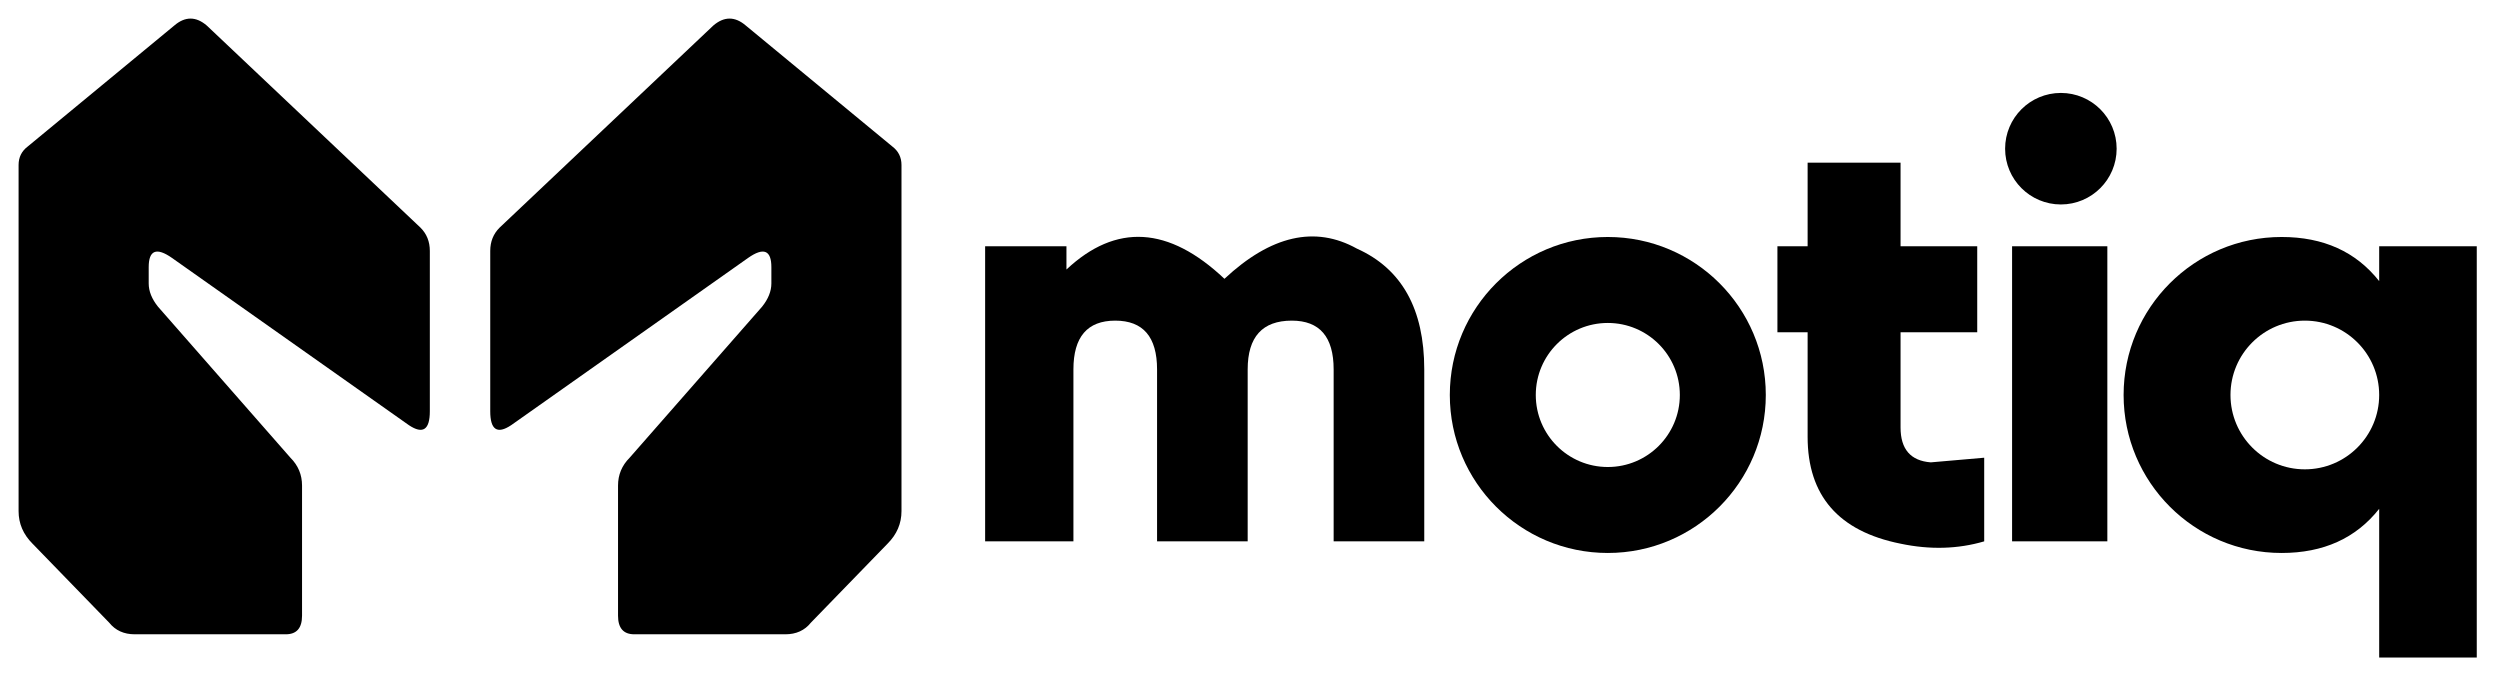
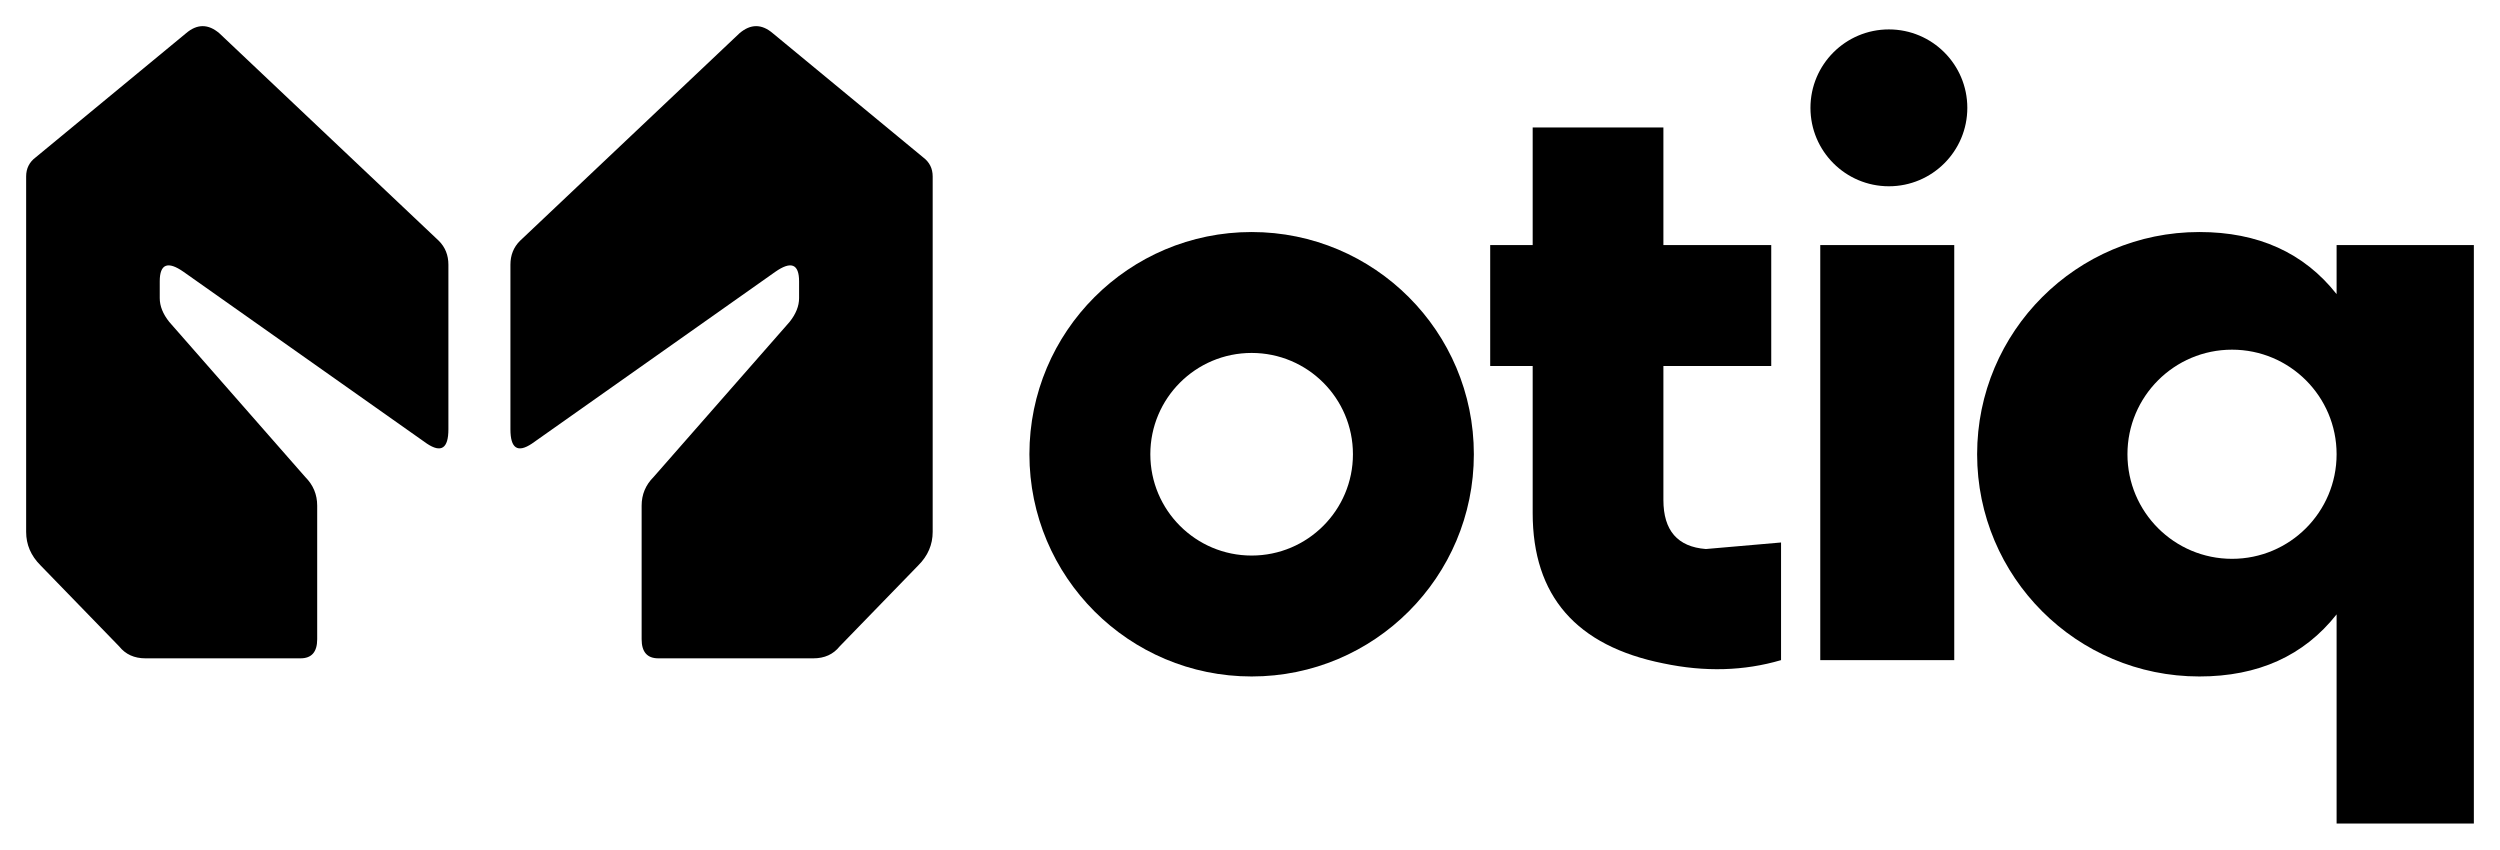
- <svg xmlns="http://www.w3.org/2000/svg" viewBox="-8 -8 1076 294" role="img" aria-label="Motiq — M + hvataljka">
-   <g fill="#000000">
-     <path d="M0 63Q0 58 4 55L67 3Q74 -3 81 3L173 90Q177 94 177 100V169Q177 181 168 175L66 103Q56 96 56 107V114Q56 119 60 124L117 189Q122 194 122 201V257Q122 265 115 265H50Q43 265 39 260L6 226Q0 220 0 212Z" />
-     <path d="M0 63Q0 58 4 55L67 3Q74 -3 81 3L173 90Q177 94 177 100V169Q177 181 168 175L66 103Q56 96 56 107V114Q56 119 60 124L117 189Q122 194 122 201V257Q122 265 115 265H50Q43 265 39 260L6 226Q0 220 0 212Z" transform="translate(380 0) scale(-1 1)" />
+ <svg xmlns="http://www.w3.org/2000/svg" viewBox="-8 23 765 260" role="img" aria-label="Motiq — M + hvataljka">
+   <g transform="translate(0 31) scale(0.73)">
+     <g fill="#000000">
+       <path d="M0 63Q0 58 4 55L67 3Q74 -3 81 3L173 90Q177 94 177 100V169Q177 181 168 175L66 103Q56 96 56 107V114Q56 119 60 124L117 189Q122 194 122 201V257Q122 265 115 265H50Q43 265 39 260L6 226Q0 220 0 212Z" />
+       <path d="M0 63Q0 58 4 55L67 3Q74 -3 81 3L173 90Q177 94 177 100V169Q177 181 168 175L66 103Q56 96 56 107V114Q56 119 60 124L117 189Q122 194 122 201V257Q122 265 115 265H50Q43 265 39 260L6 226Q0 220 0 212Z" transform="translate(380 0) scale(-1 1)" />
+     </g>
  </g>
-   <g fill="#000000" fill-rule="evenodd">
-     <path d="M416 98H451V108Q483 78 519 112Q549 84 576 99Q605 112 605 151V225H566V151Q566 130 548 130Q529 130 529 151V225H490V151Q490 130 472 130Q454 130 454 151V225H416Z" />
+   <g transform="translate(-309 0)" fill="#000000" fill-rule="evenodd">
    <path d="M684 94A68 68 0 1 1 684 230A68 68 0 1 1 684 94ZM684 131A31 31 0 1 0 684 193A31 31 0 1 0 684 131Z" />
    <path d="M770 98V62H810V98H843V135H810V176Q810 190 823 191L846 189V225Q829 230 810 226Q770 218 770 180V135H757V98Z" />
    <path d="M858 98H899V225H858ZM879 32A24 24 0 1 1 879 80A24 24 0 1 1 879 32Z" />
    <path d="M974 94Q1001 94 1016 113V98H1058V275H1016V211Q1001 230 974 230A68 68 0 1 1 974 94ZM984 130A32 32 0 1 0 984 194A32 32 0 1 0 984 130Z" />
  </g>
</svg>
